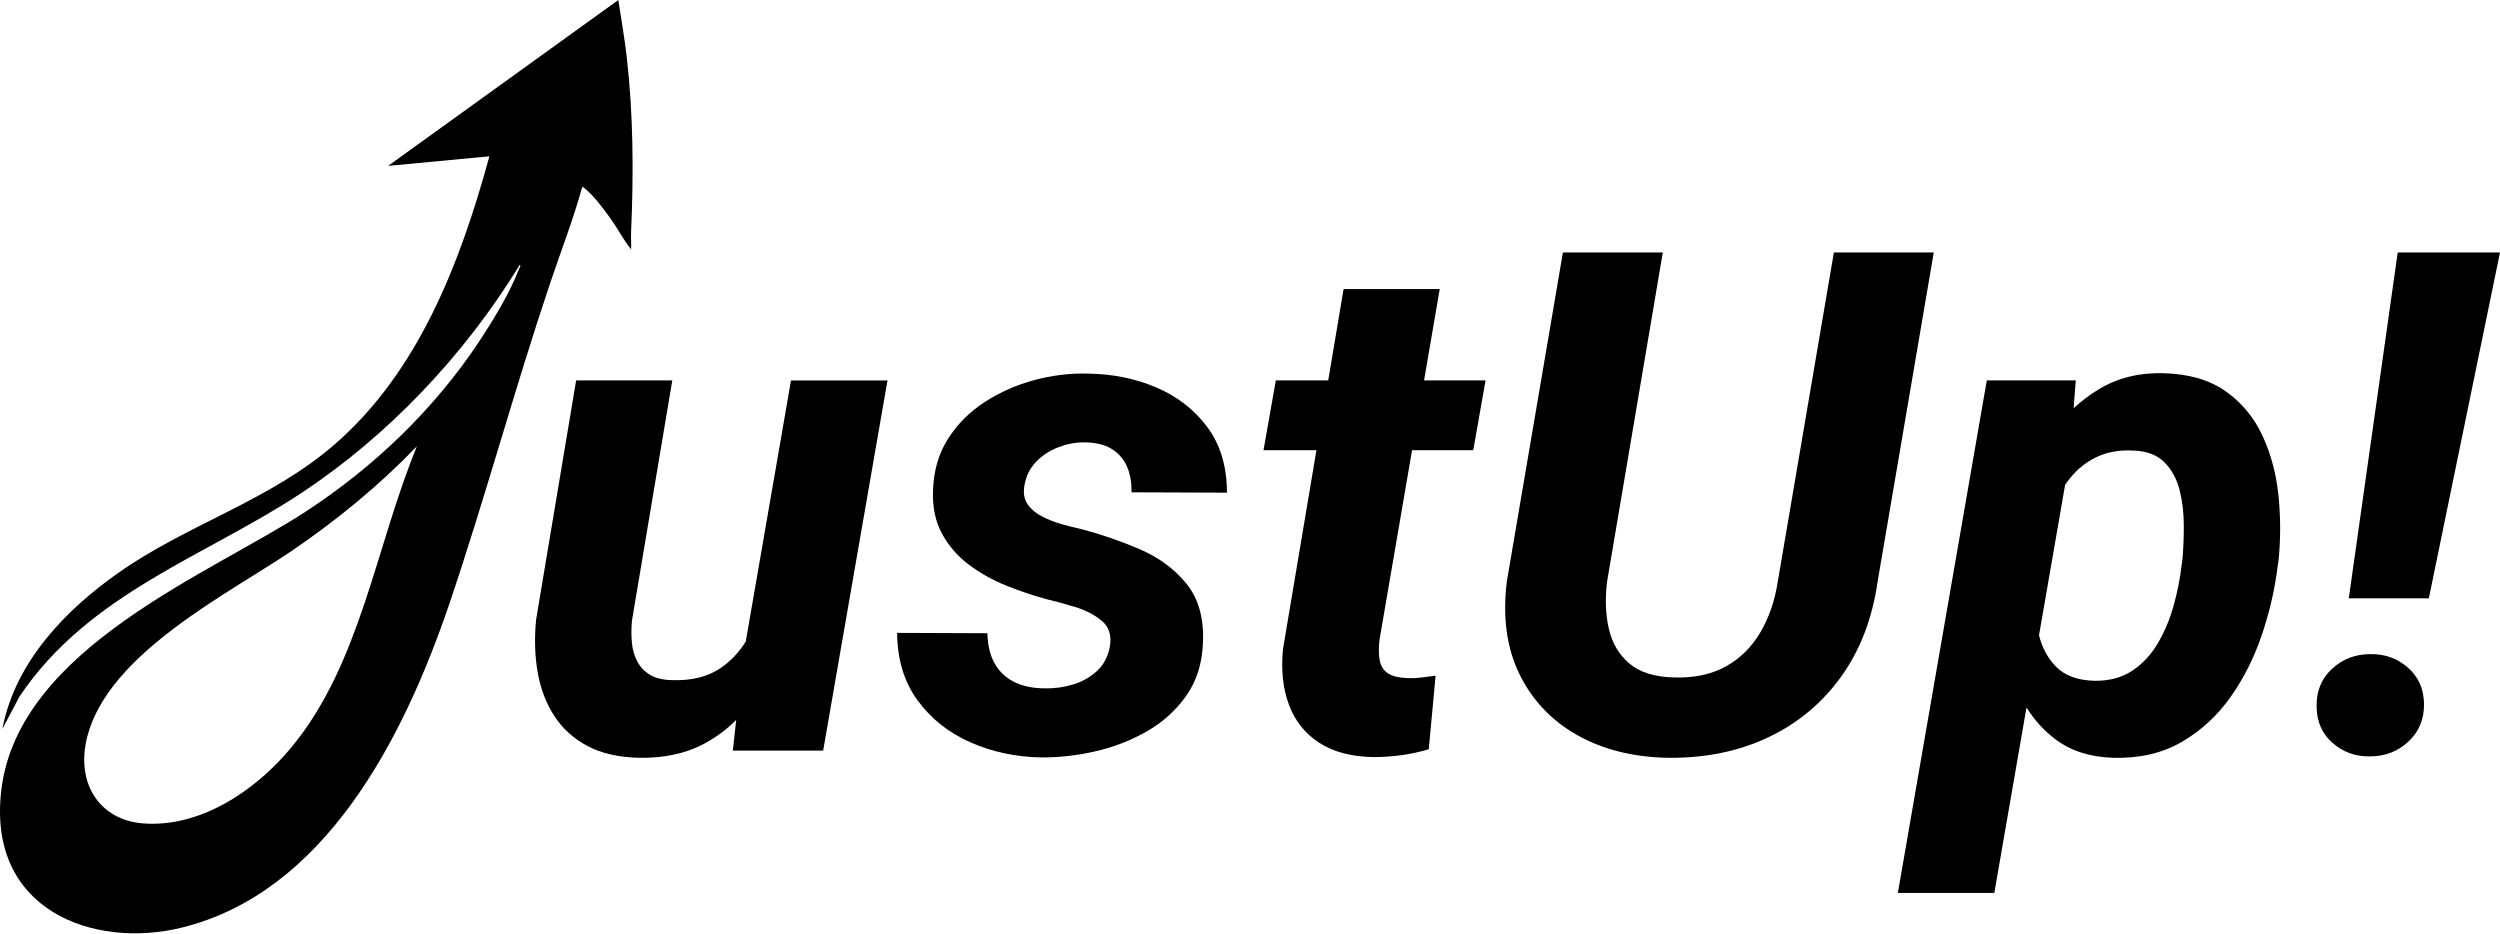
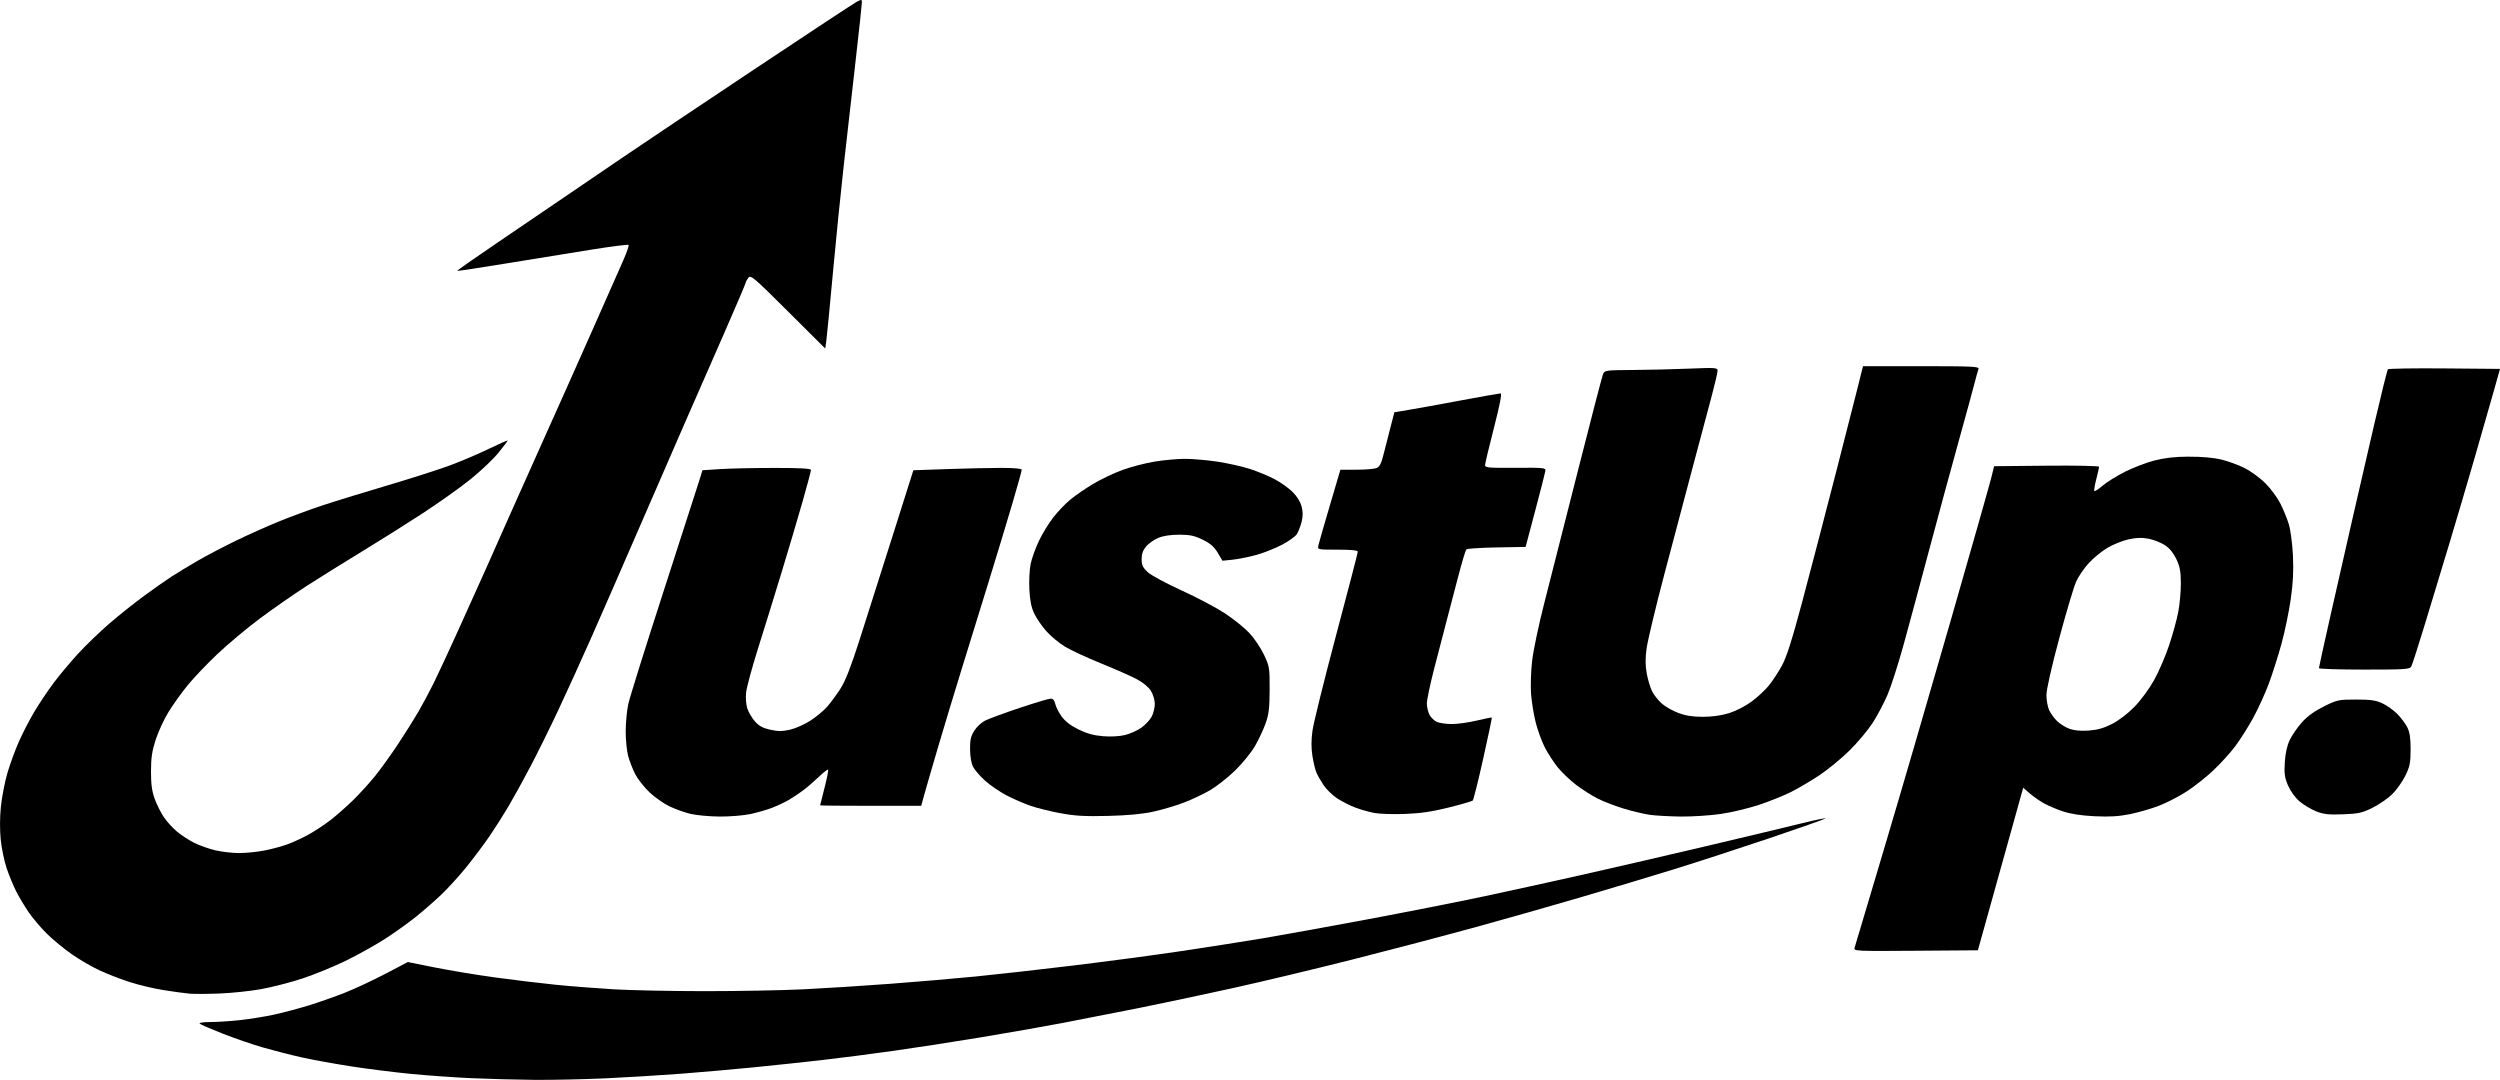
- <svg xmlns="http://www.w3.org/2000/svg" class="logo" fill="currentColor" viewBox="0 0 774.55 289.16">
-   <path d="M245.07,117.86l-14.01,80.86c-2.07,3.4-4.71,6.18-7.93,8.34-3.96,2.65-8.94,3.87-14.95,3.66-2.83-.07-5.09-.62-6.78-1.64-1.7-1.02-3-2.38-3.92-4.08-.92-1.7-1.48-3.62-1.7-5.78-.21-2.16-.21-4.43,0-6.84l12.51-74.52h-29.79l-12.4,74.09c-.57,5.8-.41,11.24.48,16.32.88,5.09,2.6,9.59,5.14,13.52s5.97,7.03,10.28,9.33c4.31,2.29,9.61,3.51,15.9,3.66,7.7.14,14.38-1.27,20.03-4.24,3.8-2,7.18-4.5,10.16-7.49l-1.04,9.51h27.98l19.93-114.69h-29.89Z" />
-   <path d="M343.87,200.22c.56-3.39-.28-6.02-2.54-7.9-2.26-1.87-5.04-3.3-8.32-4.29-3.29-.99-6.13-1.77-8.53-2.33-4.24-1.13-8.5-2.56-12.77-4.29-4.28-1.73-8.15-3.9-11.61-6.52-3.46-2.61-6.22-5.81-8.27-9.59-2.05-3.78-2.97-8.25-2.76-13.41.21-6.15,1.78-11.5,4.72-16.06,2.93-4.56,6.73-8.34,11.4-11.34,4.66-3,9.75-5.25,15.26-6.73,5.51-1.48,10.99-2.16,16.43-2.01,7.63.07,14.72,1.48,21.25,4.24,6.54,2.76,11.84,6.86,15.9,12.3,4.06,5.44,6.1,12.23,6.1,20.35l-29.57-.11c.07-3.11-.42-5.83-1.48-8.16s-2.69-4.13-4.88-5.41c-2.19-1.27-4.98-1.91-8.37-1.91-2.69,0-5.35.51-8,1.54-2.65,1.03-4.93,2.53-6.84,4.5-1.91,1.98-3.11,4.42-3.6,7.31-.42,2.4-.07,4.38,1.06,5.94,1.13,1.56,2.65,2.81,4.56,3.76,1.91.95,3.92,1.73,6.04,2.33,2.12.6,4.03,1.08,5.72,1.43,6.22,1.63,12.3,3.71,18.23,6.25,5.94,2.54,10.78,6.09,14.52,10.65,3.74,4.56,5.48,10.62,5.19,18.18-.21,6.43-1.91,11.93-5.09,16.48s-7.26,8.27-12.24,11.13-10.35,4.95-16.11,6.25c-5.76,1.31-11.4,1.92-16.91,1.86-7.7-.14-14.93-1.7-21.68-4.66-6.75-2.97-12.21-7.3-16.38-12.99-4.17-5.69-6.29-12.67-6.36-20.93l27.98.11c.07,3.68.81,6.78,2.23,9.33,1.41,2.54,3.45,4.47,6.1,5.78,2.65,1.31,5.81,1.96,9.49,1.96,2.9.07,5.78-.32,8.64-1.17,2.86-.85,5.35-2.24,7.47-4.19,2.12-1.94,3.46-4.5,4.03-7.68Z" />
-   <path d="M437.48,139.48h18.96l3.82-21.62h-19.06l4.86-28.3h-29.79l-4.76,28.3h-16.23l-3.82,21.62h16.4l-10.36,61.59c-.64,6.57-.02,12.35,1.86,17.33,1.87,4.98,4.98,8.89,9.33,11.71,4.35,2.83,9.91,4.31,16.7,4.45,2.97,0,5.88-.2,8.74-.58,2.86-.39,5.71-1.01,8.53-1.85l2.12-22.79c-1.56.21-3.07.41-4.56.58-1.48.18-2.97.23-4.45.16-2.69-.14-4.66-.67-5.94-1.59-1.27-.92-2.07-2.24-2.38-3.97-.32-1.73-.34-3.83-.05-6.31l10.08-58.72Z" />
-   <path d="M568.17,78.21h30.95l-17.38,101.87c-1.63,11.45-5.39,21.29-11.29,29.52-5.9,8.23-13.46,14.52-22.68,18.87-9.22,4.35-19.59,6.45-31.11,6.31-10.74-.21-20.09-2.56-28.04-7.05-7.95-4.49-13.9-10.78-17.86-18.87-3.96-8.09-5.26-17.65-3.92-28.67l17.38-101.97h30.95l-17.28,102.08c-.64,5.3-.44,10.16.58,14.58,1.02,4.42,3.14,7.99,6.36,10.71,3.21,2.72,7.79,4.15,13.73,4.29,6.29.21,11.66-.92,16.11-3.39,4.45-2.47,8.02-5.99,10.71-10.55,2.69-4.56,4.49-9.81,5.41-15.74l17.38-101.97Z" />
-   <path d="M705.91,153.53c-.67-6.68-2.32-12.84-4.93-18.5-2.62-5.65-6.41-10.25-11.39-13.78-4.98-3.53-11.4-5.41-19.24-5.62-7.56-.21-14.24,1.43-20.03,4.93-2.81,1.7-5.43,3.67-7.86,5.9l.65-8.6h-27.56l-27.56,158.79h29.89l9.97-57.46c2.43,3.92,5.46,7.24,9.11,9.97,4.73,3.53,10.67,5.41,17.81,5.62,8.13.21,15.19-1.43,21.2-4.93,6.01-3.5,11.06-8.16,15.16-13.99,4.1-5.83,7.33-12.28,9.7-19.34,2.37-7.07,3.97-14.06,4.82-20.99l.32-2.23c.64-6.5.62-13.09-.05-19.77ZM676.18,173.19l-.32,2.23c-.42,3.75-1.2,7.7-2.33,11.87-1.13,4.17-2.74,8.07-4.82,11.71-2.08,3.64-4.75,6.55-8,8.74-3.25,2.19-7.21,3.25-11.87,3.18-5.16-.14-9.1-1.59-11.82-4.35-2.57-2.6-4.33-5.86-5.29-9.75l8.08-46.6c.49-.72,1.01-1.42,1.55-2.1,2.23-2.79,4.96-4.96,8.21-6.52,3.25-1.55,7.03-2.23,11.34-2.01,4.24.14,7.49,1.38,9.75,3.71s3.82,5.23,4.66,8.69c.85,3.46,1.27,7.08,1.27,10.87s-.14,7.23-.42,10.33Z" />
-   <path d="M717.73,219.09c-.14-4.8,1.43-8.75,4.72-11.82s7.26-4.61,11.92-4.61c4.52-.07,8.41,1.33,11.66,4.19,3.25,2.86,4.91,6.59,4.98,11.18.07,4.74-1.54,8.64-4.82,11.71-3.29,3.07-7.26,4.61-11.92,4.61-4.45.07-8.3-1.31-11.55-4.13-3.25-2.83-4.91-6.54-4.98-11.13ZM774.55,78.21l-22.05,107.17h-24.8l15.16-107.17h31.69Z" />
-   <path d="M195.52,71.89c.81-18.12.71-36.22-1.35-54.28-.67-5.89-1.73-11.75-2.6-17.61l-71.32,51.39,31.37-2.96c-9.2,33.79-22.27,66.85-47.73,89.07-20.33,17.74-45.9,24.87-67.48,40.16-15.69,11.11-31.64,27.05-35.69,48.21l5.34-10.1c21.5-32.06,57.84-43.48,87.54-63.17,26.42-17.51,50.09-42.21,67.42-70.53.5.29-.09.89-.22,1.23-2.75,7.28-7.83,15.63-12.03,22.02-14.25,21.65-33.06,39.41-53.73,52.97C65.36,177.76,5.84,200.6.43,244.58c-4.61,37.48,28.6,49.49,55.77,42.84,43.87-10.73,68.51-57.38,83.21-100.92,11.04-32.7,20.09-66.25,31.11-98.99,3.3-9.81,7.08-19.46,9.83-29.48.5-.15.55.14.83.36,2.68,2.09,5.99,6.53,8.07,9.45,2.18,3.06,3.95,6.56,6.28,9.41.08-1.78-.09-3.59,0-5.38v.02ZM90.38,231.42c-11.49,13.94-28.73,25.12-46.24,23.67-13.22-1.1-20.84-12.37-17.09-26.92,6.69-25.91,43.96-44.34,63.26-57.45,13.89-9.44,26.94-20.09,38.86-32.46-12.8,31.1-17.43,67.26-38.79,93.16h0Z" />
+ <svg xmlns="http://www.w3.org/2000/svg" width="153.886mm" height="66.473mm" viewBox="0 0 153.886 66.473" preserveAspectRatio="xMidYMid meet">
+   <g transform="translate(-9.318331,-67.97369)">
+     <path fill="#000000" d="m 152.058,109.101 c 0,-0.048 0.324,-1.52 0.72,-3.271 0.396,-1.751 0.995,-4.391 1.332,-5.867 0.337,-1.476 0.951,-4.143 1.366,-5.927 0.415,-1.784 0.787,-3.282 0.828,-3.329 0.041,-0.047 1.61,-0.072 3.487,-0.056 l 3.413,0.03 -0.36,1.286 c -0.198,0.707 -0.742,2.604 -1.208,4.215 -0.467,1.611 -1.18,4.026 -1.585,5.368 -0.405,1.342 -1.066,3.521 -1.469,4.844 -0.403,1.322 -0.779,2.492 -0.836,2.6 -0.095,0.178 -0.351,0.196 -2.896,0.196 -1.536,0 -2.792,-0.04 -2.792,-0.088 z" />
+     <path fill="#000000" d="m 151.882,117.913 c -0.312,-0.124 -0.771,-0.399 -1.019,-0.612 -0.264,-0.226 -0.556,-0.629 -0.704,-0.973 -0.211,-0.489 -0.244,-0.727 -0.201,-1.431 0.034,-0.559 0.138,-1.024 0.307,-1.378 0.14,-0.294 0.479,-0.784 0.753,-1.089 0.335,-0.372 0.777,-0.692 1.35,-0.975 0.814,-0.403 0.902,-0.421 1.976,-0.421 0.911,0 1.22,0.045 1.627,0.236 0.277,0.13 0.689,0.424 0.915,0.654 0.227,0.23 0.503,0.601 0.615,0.826 0.149,0.3 0.203,0.661 0.201,1.361 -0.002,0.822 -0.047,1.044 -0.327,1.617 -0.179,0.365 -0.545,0.878 -0.815,1.14 -0.269,0.262 -0.816,0.637 -1.214,0.833 -0.633,0.312 -0.861,0.362 -1.811,0.397 -0.893,0.033 -1.188,-1.8e-4 -1.654,-0.185 z" />
+     <path fill="#000000" d="m 93.944,118.021 c -0.317,-0.057 -0.851,-0.207 -1.186,-0.332 -0.335,-0.125 -0.845,-0.384 -1.133,-0.574 -0.288,-0.19 -0.662,-0.554 -0.832,-0.809 -0.17,-0.254 -0.369,-0.601 -0.442,-0.771 -0.073,-0.17 -0.184,-0.63 -0.247,-1.024 -0.079,-0.494 -0.077,-0.979 0.004,-1.569 0.065,-0.469 0.72,-3.111 1.454,-5.87 0.735,-2.759 1.336,-5.072 1.336,-5.14 0,-0.083 -0.41,-0.124 -1.243,-0.124 -1.231,0 -1.243,-0.002 -1.188,-0.252 0.03,-0.138 0.348,-1.246 0.707,-2.46 l 0.652,-2.209 h 0.977 c 0.537,0 1.093,-0.044 1.236,-0.099 0.207,-0.079 0.3,-0.265 0.464,-0.923 0.113,-0.453 0.304,-1.205 0.426,-1.67 l 0.221,-0.846 0.86,-0.142 c 0.473,-0.078 1.913,-0.339 3.201,-0.58 1.288,-0.241 2.402,-0.438 2.476,-0.438 0.091,0 -0.043,0.692 -0.412,2.128 -0.301,1.17 -0.547,2.204 -0.547,2.297 0,0.146 0.267,0.168 1.873,0.155 1.758,-0.013 1.871,-0.002 1.842,0.191 -0.017,0.113 -0.298,1.212 -0.624,2.442 l -0.593,2.237 -1.778,0.031 c -0.978,0.017 -1.819,0.072 -1.87,0.123 -0.051,0.051 -0.287,0.842 -0.525,1.758 -0.238,0.916 -0.559,2.144 -0.713,2.729 -0.154,0.584 -0.485,1.858 -0.736,2.83 -0.251,0.972 -0.456,1.944 -0.456,2.158 0,0.215 0.072,0.529 0.159,0.699 0.088,0.17 0.291,0.368 0.453,0.442 0.161,0.073 0.58,0.133 0.931,0.133 0.351,-4.2e-4 1.04,-0.097 1.532,-0.215 0.492,-0.118 0.907,-0.201 0.923,-0.185 0.016,0.016 -0.222,1.154 -0.53,2.529 -0.307,1.375 -0.597,2.536 -0.644,2.58 -0.047,0.044 -0.711,0.237 -1.477,0.428 -1.019,0.255 -1.738,0.361 -2.684,0.396 -0.711,0.027 -1.551,0.002 -1.868,-0.056 z" />
+     <path fill="#000000" d="m 110.848,118.125 c -0.369,-0.053 -1.098,-0.228 -1.621,-0.39 -0.522,-0.162 -1.227,-0.434 -1.566,-0.605 -0.339,-0.171 -0.929,-0.546 -1.31,-0.832 -0.381,-0.287 -0.902,-0.783 -1.157,-1.103 -0.255,-0.32 -0.613,-0.876 -0.795,-1.236 -0.182,-0.36 -0.429,-1.037 -0.549,-1.504 -0.119,-0.467 -0.248,-1.256 -0.287,-1.753 -0.038,-0.497 -0.009,-1.423 0.064,-2.056 0.074,-0.633 0.407,-2.217 0.741,-3.519 0.334,-1.302 1.263,-4.959 2.065,-8.127 0.802,-3.168 1.504,-5.868 1.559,-6 0.097,-0.231 0.171,-0.241 1.814,-0.252 0.942,-0.006 2.505,-0.043 3.474,-0.083 1.654,-0.068 1.761,-0.06 1.761,0.13 0,0.112 -0.155,0.786 -0.345,1.498 -0.19,0.712 -0.714,2.679 -1.166,4.371 -0.452,1.691 -1.252,4.711 -1.778,6.71 -0.526,1.999 -1.01,4.023 -1.076,4.498 -0.087,0.627 -0.085,1.055 0.007,1.56 0.069,0.383 0.22,0.88 0.334,1.104 0.115,0.224 0.383,0.562 0.597,0.749 0.214,0.188 0.672,0.447 1.017,0.577 0.443,0.166 0.888,0.235 1.507,0.235 0.564,0 1.139,-0.08 1.607,-0.225 0.415,-0.128 1.009,-0.432 1.382,-0.707 0.36,-0.265 0.838,-0.709 1.064,-0.985 0.226,-0.277 0.588,-0.826 0.806,-1.222 0.292,-0.532 0.617,-1.549 1.247,-3.906 0.468,-1.753 1.421,-5.402 2.117,-8.108 0.696,-2.706 1.299,-5.072 1.341,-5.256 0.042,-0.185 0.125,-0.524 0.185,-0.755 l 0.11,-0.419 h 3.586 c 3.175,0 3.579,0.02 3.521,0.171 -0.036,0.094 -0.145,0.484 -0.242,0.867 -0.097,0.382 -0.547,2.029 -1,3.659 -0.453,1.63 -1.259,4.599 -1.791,6.598 -0.532,1.999 -1.238,4.618 -1.569,5.821 -0.331,1.203 -0.779,2.602 -0.997,3.109 -0.217,0.507 -0.628,1.285 -0.914,1.728 -0.285,0.443 -0.928,1.21 -1.428,1.704 -0.5,0.494 -1.337,1.182 -1.86,1.528 -0.523,0.346 -1.312,0.81 -1.753,1.031 -0.441,0.221 -1.322,0.574 -1.957,0.786 -0.635,0.211 -1.69,0.463 -2.344,0.559 -0.654,0.096 -1.761,0.168 -2.46,0.161 -0.699,-0.007 -1.574,-0.057 -1.943,-0.109 z" />
+     <path fill="#000000" d="m 74.614,118.036 c -0.615,-0.114 -1.445,-0.319 -1.845,-0.455 -0.4,-0.136 -1.07,-0.427 -1.49,-0.647 -0.42,-0.22 -1.013,-0.625 -1.319,-0.9 -0.306,-0.275 -0.638,-0.657 -0.739,-0.849 -0.111,-0.212 -0.186,-0.634 -0.191,-1.076 -0.006,-0.578 0.046,-0.814 0.255,-1.15 0.145,-0.233 0.447,-0.516 0.671,-0.629 0.224,-0.114 1.178,-0.464 2.118,-0.779 0.941,-0.315 1.805,-0.573 1.92,-0.573 0.142,0 0.234,0.107 0.282,0.329 0.04,0.181 0.217,0.529 0.393,0.772 0.213,0.294 0.561,0.562 1.033,0.794 0.506,0.249 0.941,0.37 1.501,0.417 0.476,0.04 1.016,0.012 1.362,-0.071 0.315,-0.076 0.773,-0.283 1.018,-0.46 0.245,-0.177 0.53,-0.485 0.632,-0.684 0.103,-0.199 0.187,-0.548 0.187,-0.775 0,-0.227 -0.107,-0.587 -0.238,-0.799 -0.147,-0.237 -0.485,-0.516 -0.882,-0.726 -0.354,-0.187 -1.346,-0.625 -2.205,-0.973 -0.859,-0.348 -1.849,-0.808 -2.202,-1.022 -0.352,-0.214 -0.864,-0.638 -1.137,-0.941 -0.273,-0.304 -0.611,-0.792 -0.752,-1.086 -0.184,-0.385 -0.27,-0.802 -0.306,-1.491 -0.027,-0.526 0.008,-1.236 0.08,-1.579 0.071,-0.343 0.303,-0.986 0.516,-1.43 0.213,-0.444 0.611,-1.092 0.884,-1.44 0.274,-0.348 0.736,-0.833 1.028,-1.076 0.292,-0.244 0.924,-0.68 1.404,-0.968 0.48,-0.289 1.304,-0.681 1.831,-0.872 0.527,-0.191 1.42,-0.422 1.984,-0.513 0.564,-0.092 1.397,-0.167 1.851,-0.167 0.453,-2.5e-4 1.347,0.077 1.985,0.172 0.638,0.095 1.55,0.299 2.026,0.455 0.476,0.155 1.158,0.439 1.516,0.629 0.358,0.191 0.846,0.537 1.086,0.77 0.269,0.261 0.484,0.603 0.562,0.893 0.094,0.348 0.094,0.599 0.002,0.967 -0.069,0.273 -0.201,0.613 -0.294,0.755 -0.093,0.142 -0.507,0.436 -0.92,0.653 -0.413,0.217 -1.119,0.497 -1.569,0.621 -0.45,0.125 -1.104,0.256 -1.452,0.292 l -0.633,0.066 -0.294,-0.494 c -0.22,-0.369 -0.452,-0.571 -0.922,-0.801 -0.508,-0.248 -0.784,-0.308 -1.439,-0.309 -0.517,-8.4e-4 -0.984,0.069 -1.287,0.193 -0.262,0.107 -0.601,0.344 -0.755,0.526 -0.197,0.234 -0.279,0.465 -0.279,0.785 0,0.37 0.069,0.517 0.374,0.802 0.206,0.192 1.142,0.697 2.079,1.123 0.938,0.426 2.141,1.062 2.673,1.413 0.533,0.351 1.211,0.897 1.507,1.213 0.296,0.316 0.698,0.914 0.894,1.327 0.342,0.723 0.356,0.806 0.352,2.15 -0.004,1.147 -0.049,1.522 -0.25,2.088 -0.135,0.379 -0.43,1.008 -0.656,1.398 -0.226,0.39 -0.772,1.061 -1.214,1.491 -0.441,0.431 -1.126,0.973 -1.52,1.204 -0.395,0.232 -1.12,0.578 -1.612,0.768 -0.492,0.191 -1.348,0.445 -1.901,0.566 -0.681,0.149 -1.584,0.234 -2.796,0.264 -1.413,0.035 -2.025,8.5e-4 -2.908,-0.163 z" />
+     <path fill="#000000" d="m 51.826,118.073 c -0.355,-0.086 -0.934,-0.293 -1.286,-0.459 -0.352,-0.166 -0.91,-0.557 -1.24,-0.868 -0.33,-0.311 -0.727,-0.818 -0.884,-1.125 -0.156,-0.308 -0.352,-0.811 -0.434,-1.119 -0.082,-0.308 -0.149,-0.987 -0.149,-1.51 3.38e-4,-0.523 0.072,-1.278 0.158,-1.677 0.087,-0.4 1.063,-3.52 2.169,-6.934 1.106,-3.414 2.098,-6.489 2.204,-6.834 l 0.193,-0.627 1.075,-0.071 c 0.591,-0.039 2.094,-0.071 3.34,-0.072 1.624,-4.14e-4 2.265,0.036 2.265,0.127 0,0.07 -0.231,0.938 -0.513,1.929 -0.282,0.991 -0.865,2.959 -1.296,4.373 -0.431,1.415 -1.085,3.528 -1.454,4.697 -0.368,1.169 -0.697,2.382 -0.731,2.696 -0.035,0.325 -0.001,0.751 0.077,0.988 0.076,0.229 0.286,0.586 0.467,0.792 0.245,0.279 0.485,0.41 0.939,0.511 0.479,0.107 0.74,0.107 1.217,4.2e-4 0.334,-0.075 0.9,-0.326 1.258,-0.557 0.358,-0.232 0.823,-0.618 1.033,-0.858 0.21,-0.24 0.576,-0.736 0.812,-1.102 0.311,-0.482 0.644,-1.332 1.203,-3.078 0.425,-1.327 1.339,-4.204 2.032,-6.394 l 1.259,-3.981 2.077,-0.073 c 1.142,-0.04 2.643,-0.073 3.335,-0.073 0.792,-1.99e-4 1.258,0.043 1.258,0.115 0,0.064 -0.255,0.982 -0.566,2.041 -0.312,1.059 -0.97,3.234 -1.463,4.833 -0.493,1.599 -1.24,4.015 -1.659,5.368 -0.42,1.353 -1.067,3.492 -1.439,4.753 -0.372,1.261 -0.763,2.607 -0.868,2.992 l -0.192,0.699 h -3.113 c -1.712,0 -3.112,-0.013 -3.111,-0.028 0.001,-0.015 0.125,-0.504 0.274,-1.087 0.149,-0.582 0.248,-1.082 0.219,-1.112 -0.029,-0.029 -0.291,0.175 -0.582,0.453 -0.291,0.278 -0.73,0.656 -0.976,0.839 -0.246,0.184 -0.645,0.447 -0.887,0.586 -0.242,0.139 -0.695,0.351 -1.006,0.472 -0.312,0.121 -0.91,0.293 -1.329,0.383 -0.419,0.09 -1.275,0.16 -1.901,0.155 -0.626,-0.005 -1.43,-0.08 -1.785,-0.166 z" />
+     <path fill="#000000" d="m 144.063,96.081 c -0.858,0.005 -1.501,0.077 -2.125,0.237 -0.492,0.127 -1.306,0.437 -1.808,0.689 -0.502,0.252 -1.122,0.636 -1.376,0.854 -0.254,0.217 -0.487,0.369 -0.518,0.338 -0.031,-0.031 0.022,-0.359 0.117,-0.728 0.096,-0.369 0.174,-0.715 0.174,-0.767 3e-5,-0.053 -1.454,-0.082 -3.231,-0.065 l -3.23,0.032 -0.187,0.751 c -0.103,0.413 -1.243,4.426 -2.534,8.916 -1.291,4.49 -3.127,10.781 -4.081,13.979 -0.954,3.198 -1.761,5.904 -1.793,6.013 -0.055,0.186 0.158,0.195 3.768,0.167 l 3.827,-0.029 0.873,-3.131 c 0.481,-1.722 1.108,-3.974 1.395,-5.004 l 0.521,-1.873 0.374,0.328 c 0.206,0.18 0.589,0.453 0.853,0.606 0.264,0.153 0.807,0.387 1.207,0.52 0.489,0.163 1.132,0.263 1.963,0.303 0.923,0.045 1.475,0.012 2.179,-0.13 0.519,-0.105 1.321,-0.337 1.783,-0.516 0.462,-0.179 1.222,-0.57 1.688,-0.87 0.466,-0.299 1.21,-0.887 1.654,-1.305 0.443,-0.418 1.052,-1.089 1.353,-1.49 0.301,-0.402 0.797,-1.186 1.103,-1.744 0.306,-0.558 0.74,-1.51 0.965,-2.117 0.225,-0.606 0.577,-1.714 0.781,-2.46 0.205,-0.747 0.46,-1.98 0.568,-2.741 0.142,-1.003 0.179,-1.742 0.132,-2.684 -0.035,-0.715 -0.149,-1.577 -0.252,-1.915 -0.103,-0.338 -0.338,-0.912 -0.521,-1.276 -0.183,-0.364 -0.597,-0.925 -0.92,-1.247 -0.323,-0.323 -0.896,-0.743 -1.275,-0.934 -0.379,-0.191 -1.029,-0.429 -1.444,-0.529 -0.474,-0.114 -1.212,-0.179 -1.985,-0.174 z m -3.048,5.003 c 0.196,-0.005 0.38,0.015 0.588,0.057 0.308,0.064 0.752,0.243 0.987,0.398 0.281,0.185 0.52,0.482 0.698,0.862 0.216,0.463 0.27,0.764 0.271,1.493 6e-4,0.502 -0.071,1.292 -0.16,1.756 -0.089,0.464 -0.343,1.386 -0.565,2.051 -0.222,0.664 -0.64,1.632 -0.929,2.149 -0.301,0.539 -0.82,1.241 -1.214,1.643 -0.409,0.416 -0.971,0.844 -1.382,1.051 -0.501,0.253 -0.897,0.364 -1.435,0.4 -0.489,0.033 -0.892,-0.005 -1.176,-0.111 -0.238,-0.089 -0.575,-0.298 -0.749,-0.466 -0.175,-0.167 -0.396,-0.468 -0.491,-0.669 -0.095,-0.2 -0.173,-0.619 -0.173,-0.931 0,-0.349 0.302,-1.692 0.789,-3.506 0.434,-1.617 0.905,-3.191 1.045,-3.499 0.141,-0.308 0.484,-0.811 0.764,-1.118 0.279,-0.308 0.796,-0.732 1.149,-0.944 0.352,-0.212 0.949,-0.451 1.327,-0.531 0.254,-0.054 0.461,-0.083 0.657,-0.087 z" />
+     <path fill="#000000" d="m 20.991,129.138 c -0.277,-0.024 -1.004,-0.123 -1.616,-0.221 -0.612,-0.098 -1.556,-0.323 -2.098,-0.5 -0.542,-0.177 -1.361,-0.495 -1.82,-0.708 -0.46,-0.212 -1.223,-0.654 -1.697,-0.982 -0.474,-0.328 -1.171,-0.9 -1.549,-1.272 -0.378,-0.372 -0.89,-0.976 -1.138,-1.342 -0.248,-0.366 -0.591,-0.942 -0.762,-1.28 -0.171,-0.338 -0.431,-0.967 -0.578,-1.398 -0.147,-0.431 -0.312,-1.222 -0.368,-1.759 -0.063,-0.607 -0.06,-1.38 0.008,-2.043 0.06,-0.587 0.236,-1.506 0.391,-2.043 0.155,-0.537 0.472,-1.408 0.704,-1.936 0.232,-0.528 0.666,-1.37 0.965,-1.872 0.299,-0.502 0.831,-1.297 1.182,-1.766 0.351,-0.469 1.025,-1.276 1.498,-1.792 0.472,-0.516 1.346,-1.358 1.94,-1.871 0.595,-0.513 1.559,-1.282 2.144,-1.709 0.584,-0.427 1.339,-0.957 1.677,-1.177 0.338,-0.22 1.068,-0.662 1.622,-0.982 0.554,-0.32 1.61,-0.874 2.348,-1.232 0.738,-0.358 1.917,-0.885 2.62,-1.172 0.703,-0.287 1.88,-0.723 2.616,-0.969 0.736,-0.246 2.526,-0.798 3.978,-1.227 1.452,-0.429 3.217,-0.992 3.923,-1.252 0.706,-0.26 1.8,-0.725 2.432,-1.034 0.632,-0.309 1.149,-0.536 1.149,-0.503 0,0.033 -0.26,0.377 -0.578,0.765 -0.318,0.388 -1.085,1.115 -1.705,1.615 -0.62,0.5 -1.942,1.44 -2.938,2.09 -0.996,0.649 -2.68,1.709 -3.743,2.355 -1.063,0.646 -2.589,1.596 -3.39,2.112 -0.801,0.516 -2.113,1.429 -2.914,2.028 -0.802,0.6 -1.976,1.583 -2.61,2.186 -0.634,0.603 -1.452,1.462 -1.818,1.911 -0.366,0.448 -0.892,1.181 -1.168,1.629 -0.276,0.448 -0.633,1.217 -0.793,1.709 -0.229,0.704 -0.291,1.121 -0.292,1.957 -0.001,0.8 0.056,1.221 0.231,1.704 0.128,0.353 0.387,0.865 0.576,1.139 0.188,0.274 0.556,0.673 0.817,0.887 0.261,0.214 0.731,0.518 1.045,0.675 0.314,0.157 0.892,0.362 1.286,0.455 0.394,0.093 1.051,0.17 1.461,0.17 0.41,8.5e-4 1.114,-0.069 1.566,-0.156 0.451,-0.087 1.115,-0.268 1.474,-0.403 0.359,-0.135 0.952,-0.414 1.316,-0.62 0.365,-0.206 0.951,-0.598 1.304,-0.872 0.352,-0.273 0.97,-0.819 1.372,-1.212 0.402,-0.393 1.013,-1.065 1.357,-1.493 0.344,-0.428 0.975,-1.307 1.403,-1.953 0.427,-0.646 0.992,-1.544 1.255,-1.997 0.263,-0.452 0.692,-1.258 0.954,-1.789 0.262,-0.532 0.931,-1.973 1.488,-3.203 0.557,-1.23 1.35,-2.992 1.763,-3.914 0.413,-0.923 1.016,-2.281 1.34,-3.019 0.324,-0.738 1.28,-2.877 2.125,-4.753 0.845,-1.876 2.215,-4.946 3.046,-6.822 0.831,-1.876 1.684,-3.805 1.896,-4.287 0.212,-0.482 0.357,-0.905 0.322,-0.941 -0.035,-0.035 -1.059,0.094 -2.274,0.288 -1.215,0.194 -3.568,0.575 -5.228,0.848 -1.661,0.273 -3.034,0.481 -3.052,0.463 -0.018,-0.018 1.139,-0.828 2.572,-1.8 1.432,-0.972 3.284,-2.231 4.114,-2.797 0.83,-0.566 2.416,-1.645 3.523,-2.398 1.107,-0.753 4.731,-3.179 8.052,-5.392 3.321,-2.213 6.177,-4.095 6.346,-4.183 0.281,-0.147 0.308,-0.143 0.308,0.043 0,0.112 -0.177,1.761 -0.394,3.665 -0.217,1.904 -0.542,4.77 -0.722,6.37 -0.18,1.599 -0.48,4.568 -0.666,6.598 -0.186,2.03 -0.368,3.911 -0.405,4.181 l -0.068,0.491 -2.291,-2.28 c -2.16,-2.15 -2.3,-2.267 -2.451,-2.063 -0.088,0.119 -0.16,0.256 -0.16,0.304 0,0.048 -0.635,1.535 -1.411,3.306 -0.776,1.77 -1.863,4.251 -2.416,5.512 -0.553,1.261 -1.811,4.155 -2.796,6.43 -0.985,2.276 -2.284,5.249 -2.886,6.607 -0.602,1.358 -1.506,3.346 -2.009,4.417 -0.503,1.072 -1.271,2.628 -1.707,3.458 -0.436,0.83 -1.045,1.938 -1.353,2.46 -0.308,0.523 -0.834,1.353 -1.17,1.845 -0.335,0.492 -0.98,1.354 -1.433,1.915 -0.453,0.561 -1.167,1.345 -1.588,1.741 -0.42,0.397 -1.123,1.008 -1.562,1.358 -0.439,0.35 -1.265,0.94 -1.836,1.311 -0.571,0.371 -1.653,0.976 -2.404,1.345 -0.751,0.369 -1.97,0.869 -2.71,1.112 -0.74,0.243 -1.887,0.538 -2.549,0.657 -0.662,0.118 -1.808,0.239 -2.546,0.268 -0.738,0.029 -1.568,0.033 -1.845,0.01 z" />
+     <path fill="#000000" d="m 38.381,134.343 c -1.046,-0.047 -2.732,-0.166 -3.746,-0.264 -1.015,-0.098 -2.676,-0.306 -3.69,-0.463 -1.015,-0.157 -2.394,-0.408 -3.065,-0.558 -0.671,-0.15 -1.744,-0.425 -2.384,-0.61 -0.641,-0.185 -1.753,-0.568 -2.471,-0.85 -0.718,-0.282 -1.354,-0.558 -1.412,-0.613 -0.063,-0.06 0.198,-0.1 0.647,-0.1 0.415,0 1.242,-0.054 1.84,-0.119 0.597,-0.066 1.539,-0.218 2.092,-0.339 0.554,-0.121 1.509,-0.374 2.124,-0.563 0.614,-0.189 1.621,-0.543 2.237,-0.787 0.616,-0.244 1.739,-0.768 2.495,-1.165 l 1.376,-0.721 1.643,0.331 c 0.904,0.182 2.574,0.459 3.712,0.615 1.138,0.156 2.824,0.36 3.746,0.453 0.923,0.093 2.533,0.219 3.579,0.281 1.046,0.061 3.562,0.112 5.592,0.113 2.03,4.2e-4 4.747,-0.05 6.039,-0.112 1.292,-0.062 3.707,-0.215 5.368,-0.34 1.661,-0.125 4.026,-0.327 5.256,-0.449 1.23,-0.121 3.923,-0.424 5.983,-0.673 2.061,-0.249 5.076,-0.651 6.701,-0.894 1.625,-0.243 3.864,-0.594 4.977,-0.78 1.112,-0.186 4.01,-0.711 6.439,-1.166 2.43,-0.455 5.625,-1.085 7.101,-1.399 1.476,-0.314 4.143,-0.899 5.927,-1.299 1.784,-0.4 5.281,-1.207 7.772,-1.795 2.491,-0.587 5.202,-1.235 6.024,-1.439 0.822,-0.204 1.451,-0.332 1.398,-0.285 -0.053,0.048 -1.607,0.596 -3.452,1.218 -1.845,0.622 -4.487,1.482 -5.871,1.91 -1.384,0.428 -3.986,1.21 -5.783,1.737 -1.797,0.527 -4.725,1.359 -6.506,1.848 -1.782,0.489 -5.118,1.366 -7.413,1.948 -2.295,0.582 -5.658,1.386 -7.473,1.787 -1.814,0.401 -4.431,0.955 -5.815,1.232 -1.384,0.277 -3.447,0.681 -4.585,0.898 -1.138,0.218 -3.428,0.62 -5.088,0.895 -1.661,0.275 -4.104,0.653 -5.43,0.839 -1.326,0.187 -3.289,0.44 -4.361,0.562 -1.073,0.122 -2.957,0.323 -4.187,0.445 -1.23,0.123 -3.243,0.3 -4.473,0.394 -1.23,0.094 -3.319,0.222 -4.641,0.283 -1.322,0.061 -3.285,0.104 -4.361,0.095 -1.076,-0.009 -2.813,-0.055 -3.858,-0.102 z" />
+   </g>
</svg>
